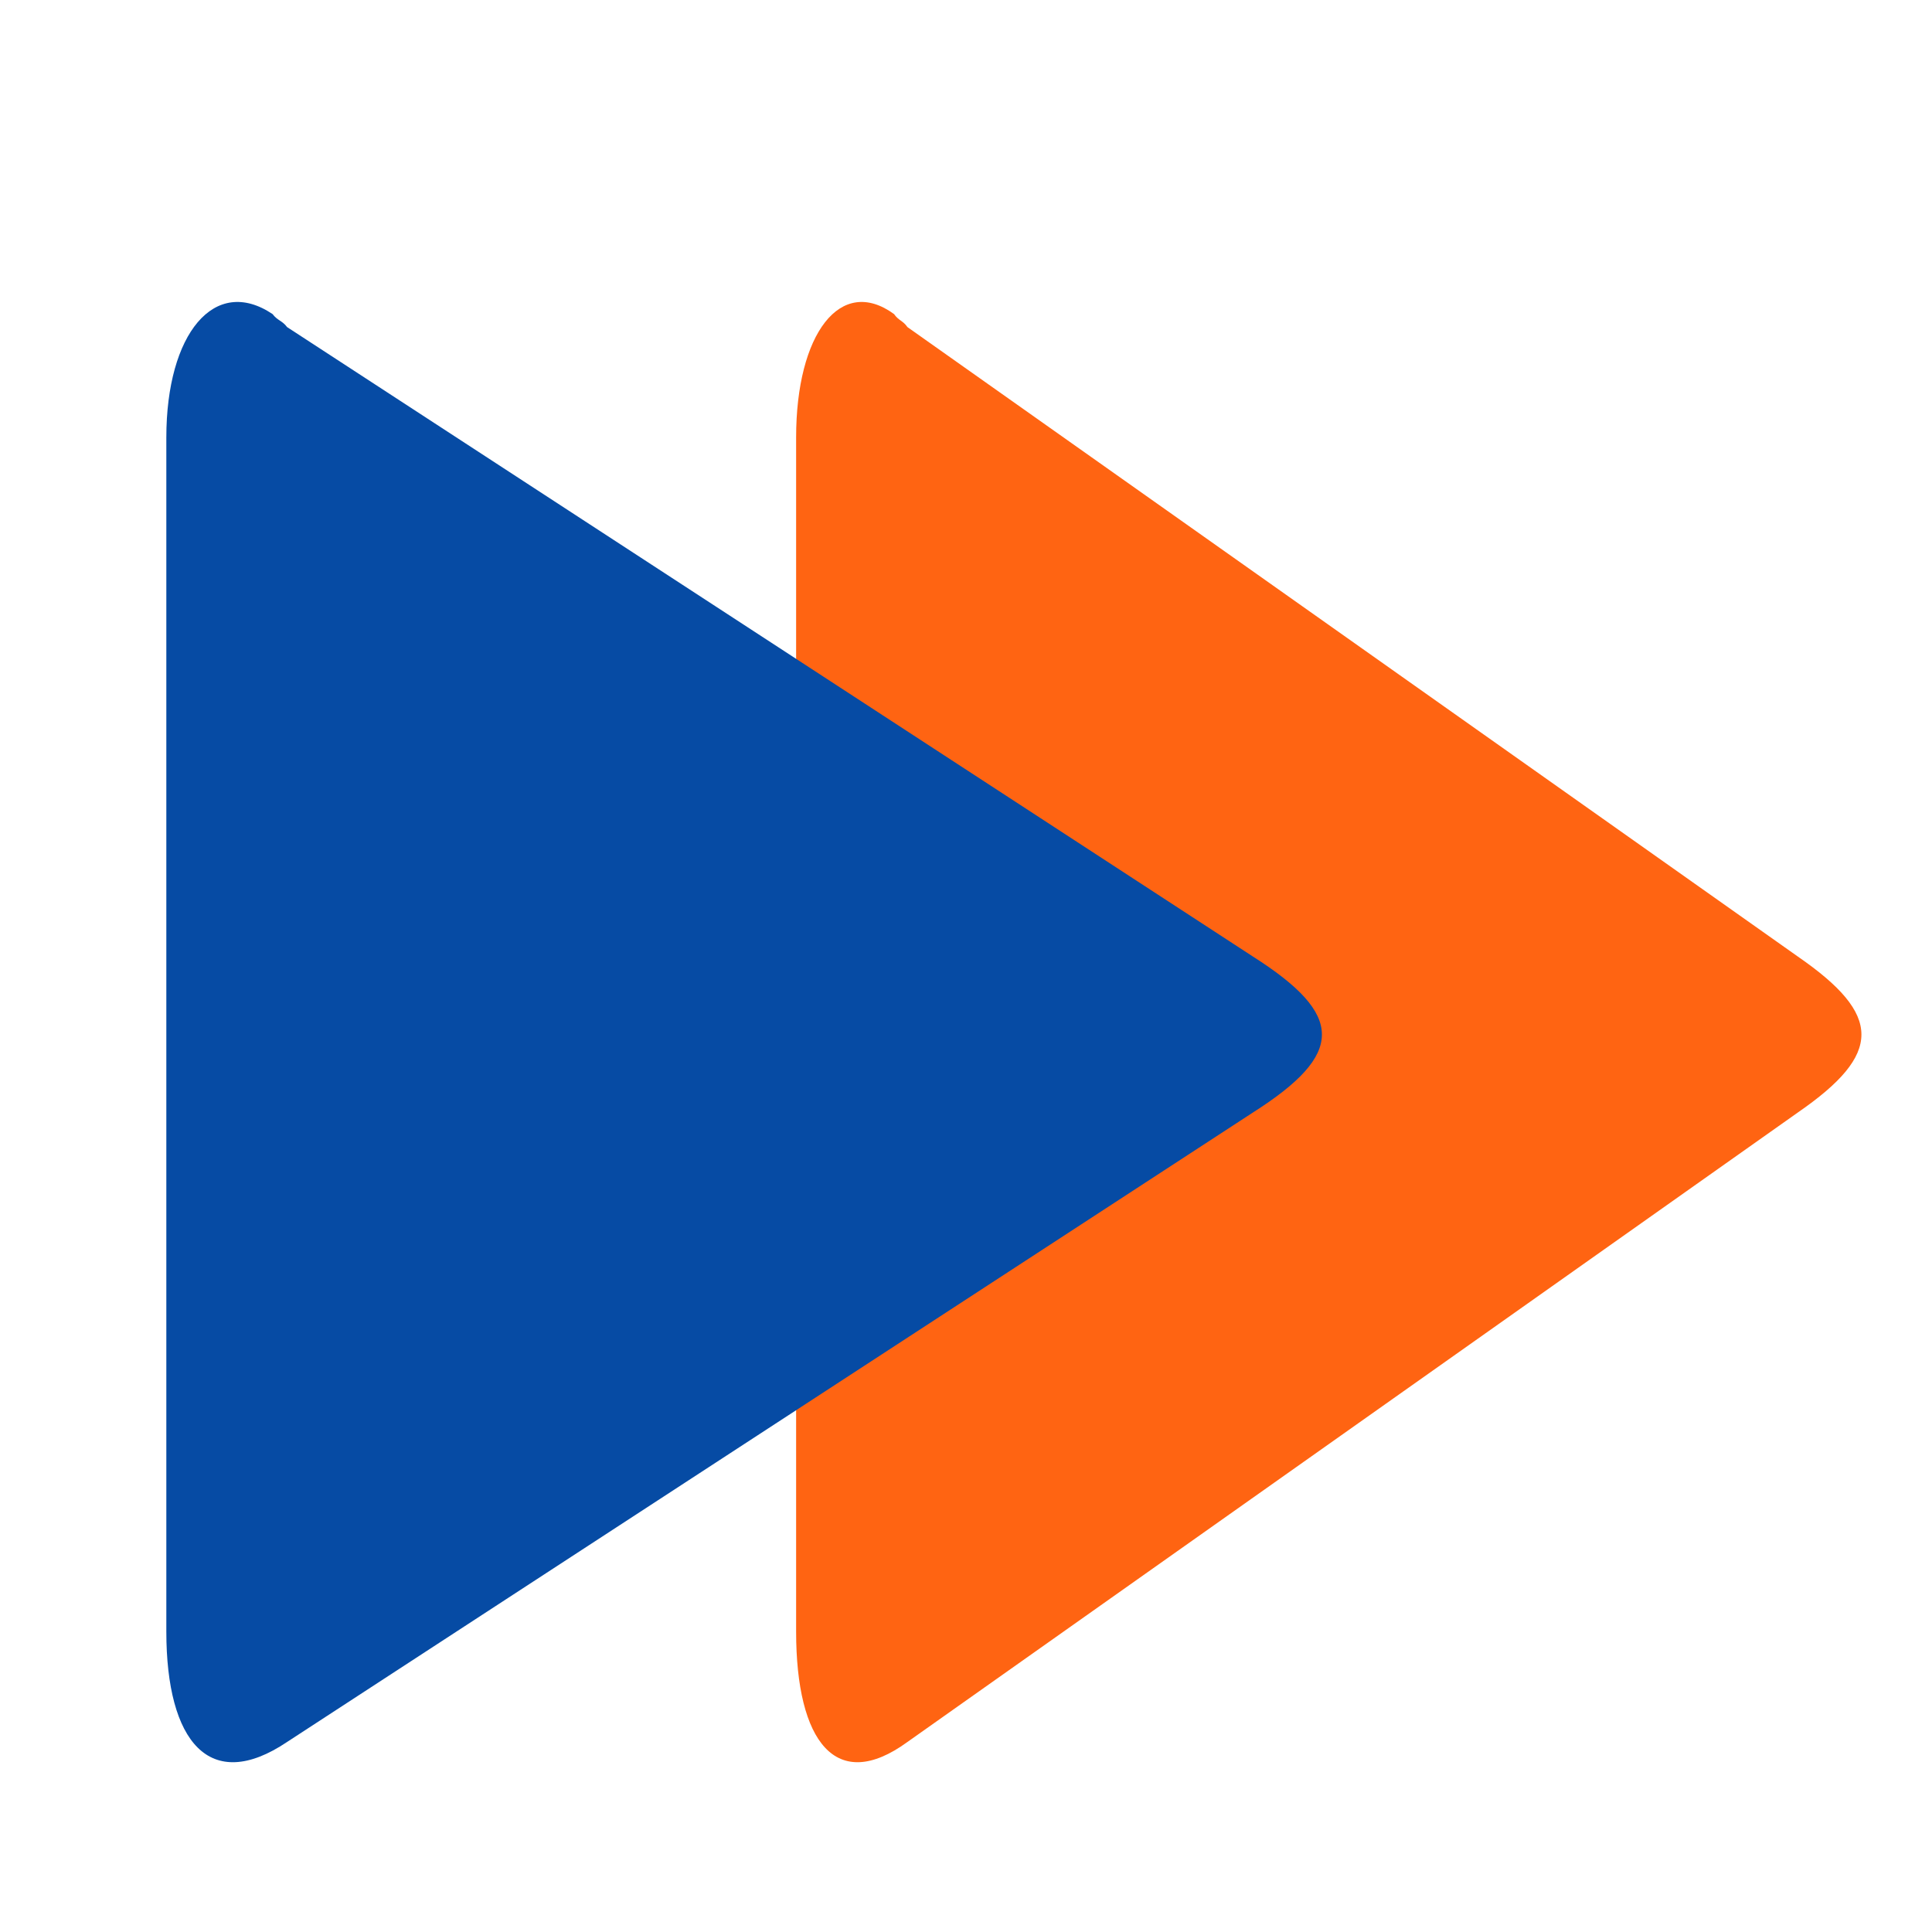
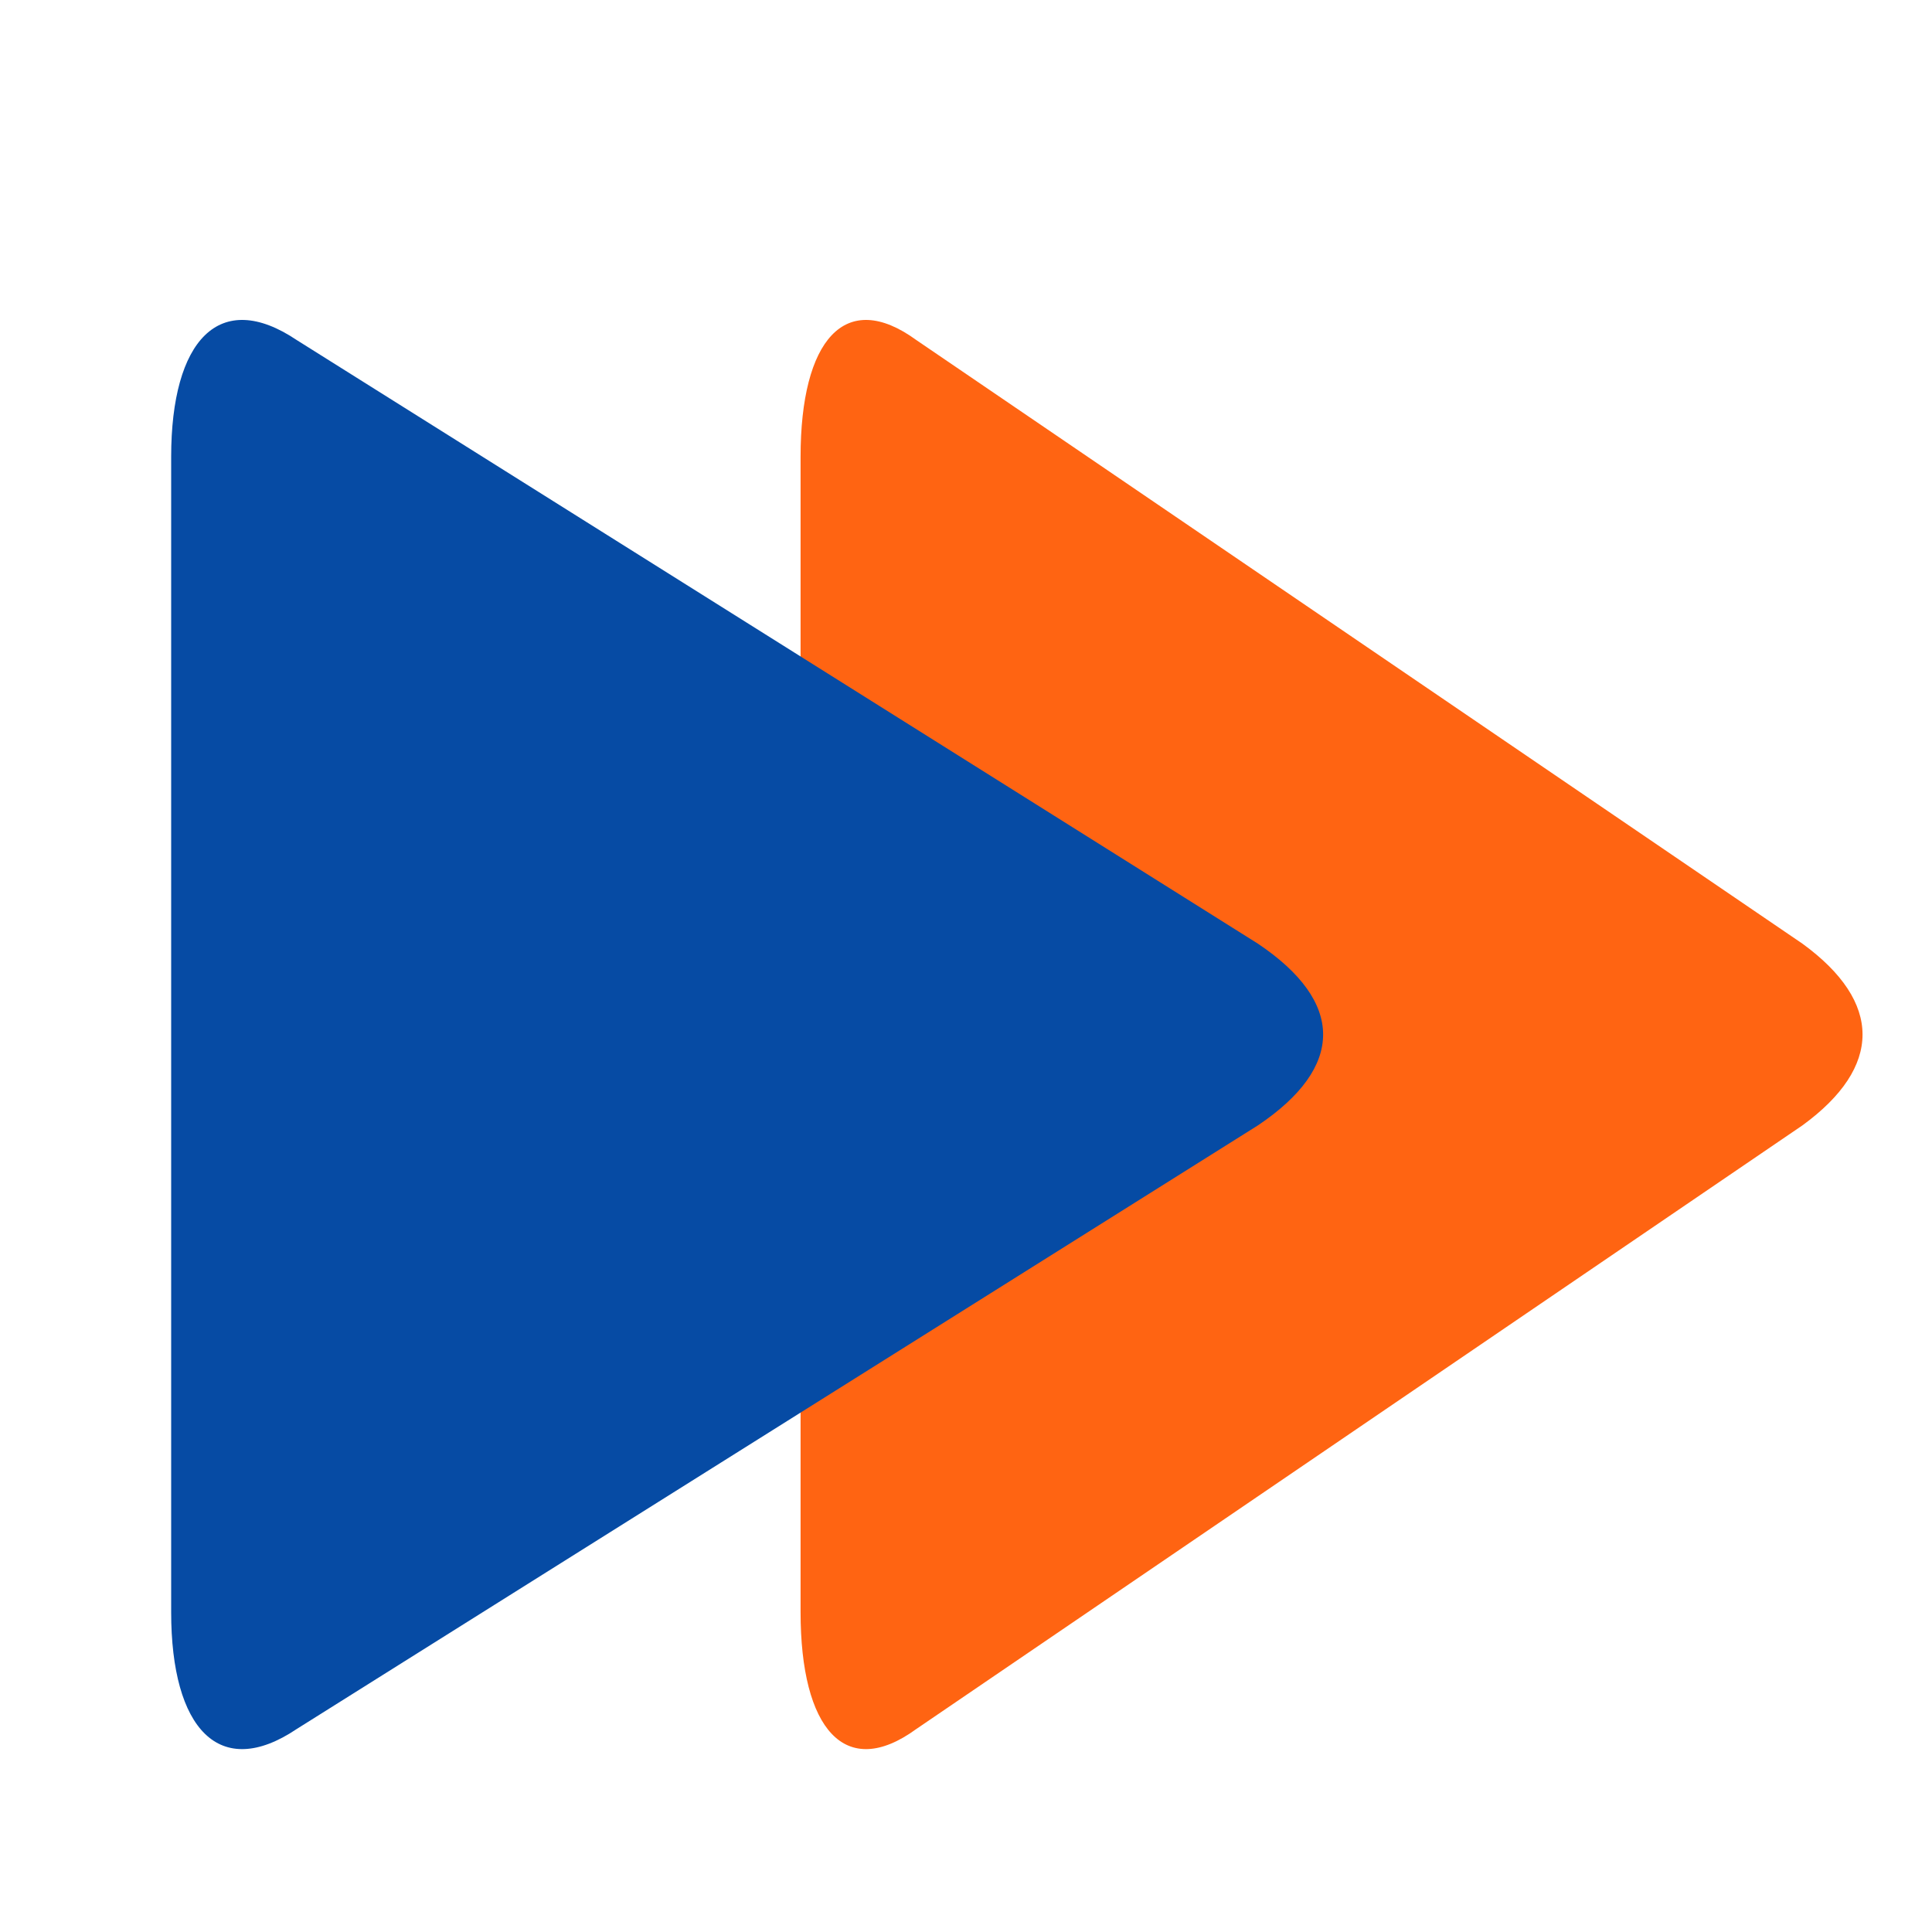
<svg xmlns="http://www.w3.org/2000/svg" width="256" height="256" viewBox="0 0 256 256" role="img" aria-label="OntoUML DirectKG favicon">
-   <path d="M 33 17 C 21 11 11 20 11 36 L 11 220 C 11 237 20 245 36 237 L 236 140 C 255 131 255 125 236 116 L 36 19 C 35 18 34 18 33 17 Z" transform="translate(99 27) scale(.59 .86)" fill="#FF6412" />
-   <path d="M 33 17 C 21 11 11 20 11 36 L 11 220 C 11 237 20 245 36 237 L 236 140 C 255 131 255 125 236 116 L 36 19 C 35 18 34 18 33 17 Z" transform="translate(15 27) scale(.64 .86)" fill="#064BA4" />
+   <path d="M 12 39 C 12 21 22 13 38 21 L 237 114 C 255 123 255 133 237 142 L 38 235 C 22 243 12 235 12 217 Z" transform="translate(99 27) scale(.59 .86)" fill="#FF6412" />
+   <path d="M 12 39 C 12 21 22 13 38 21 L 237 114 C 255 123 255 133 237 142 L 38 235 C 22 243 12 235 12 217 Z" transform="translate(15 27) scale(.64 .86)" fill="#064BA4" />
</svg>
